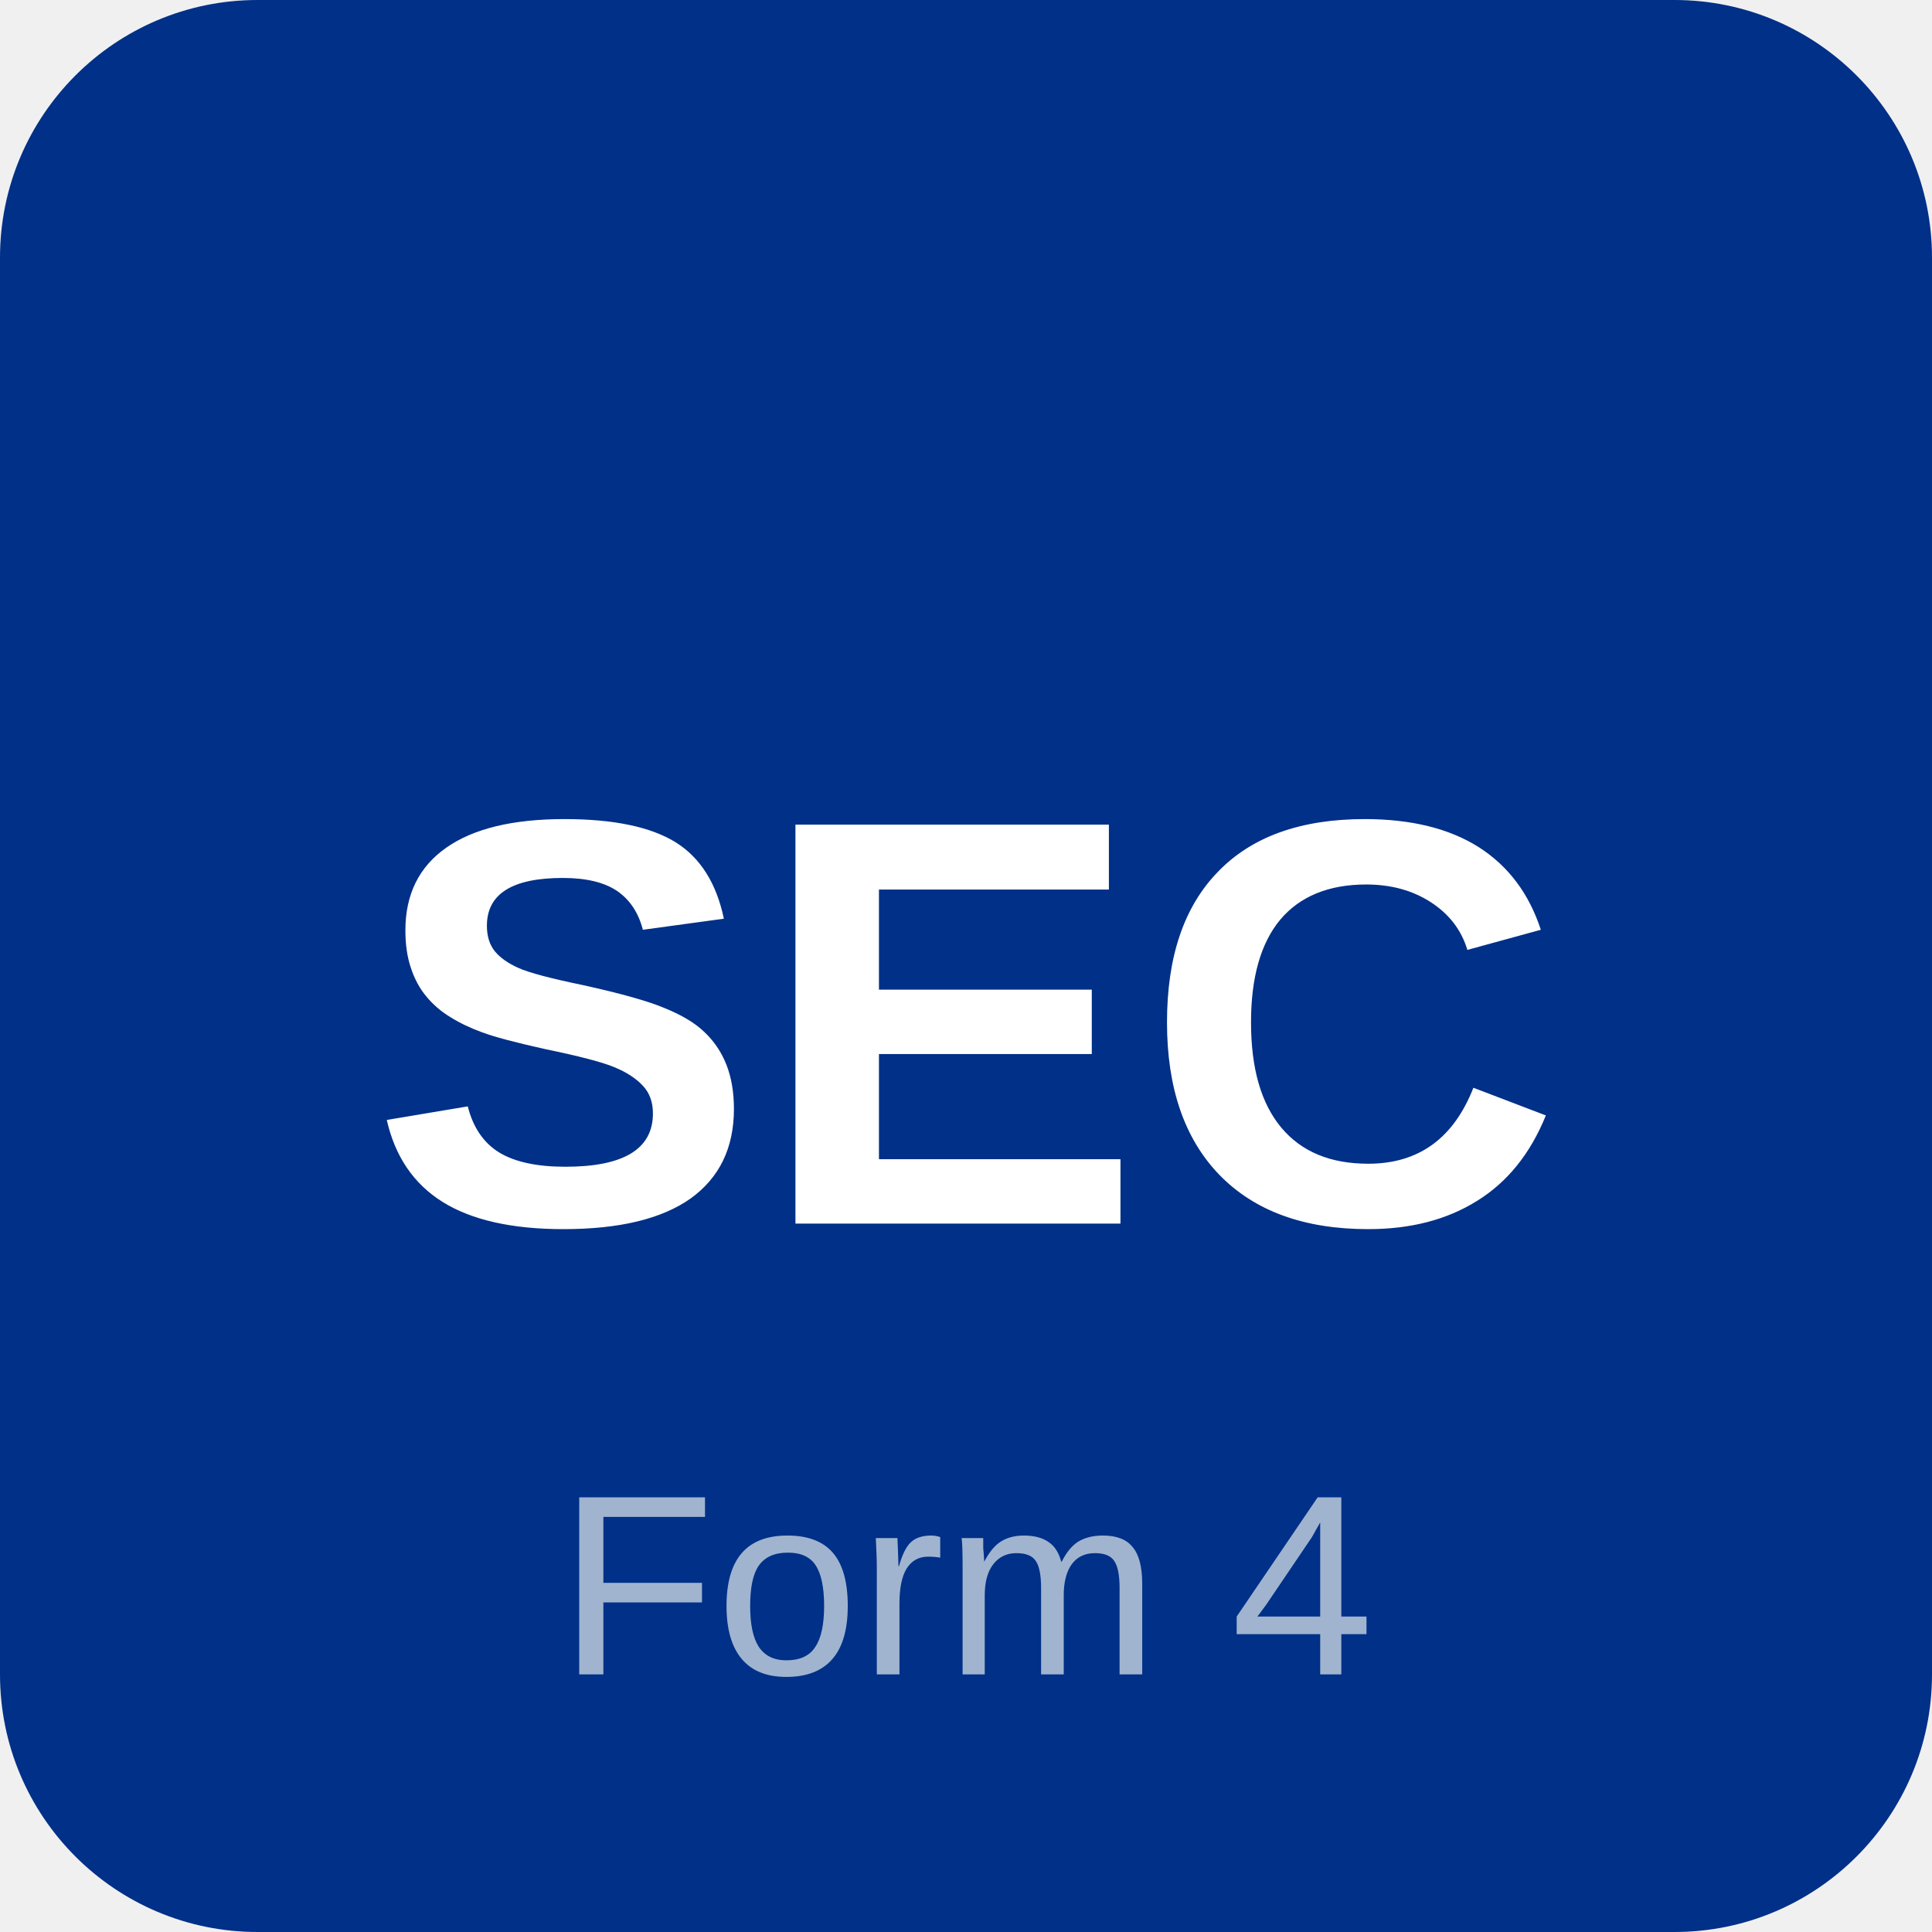
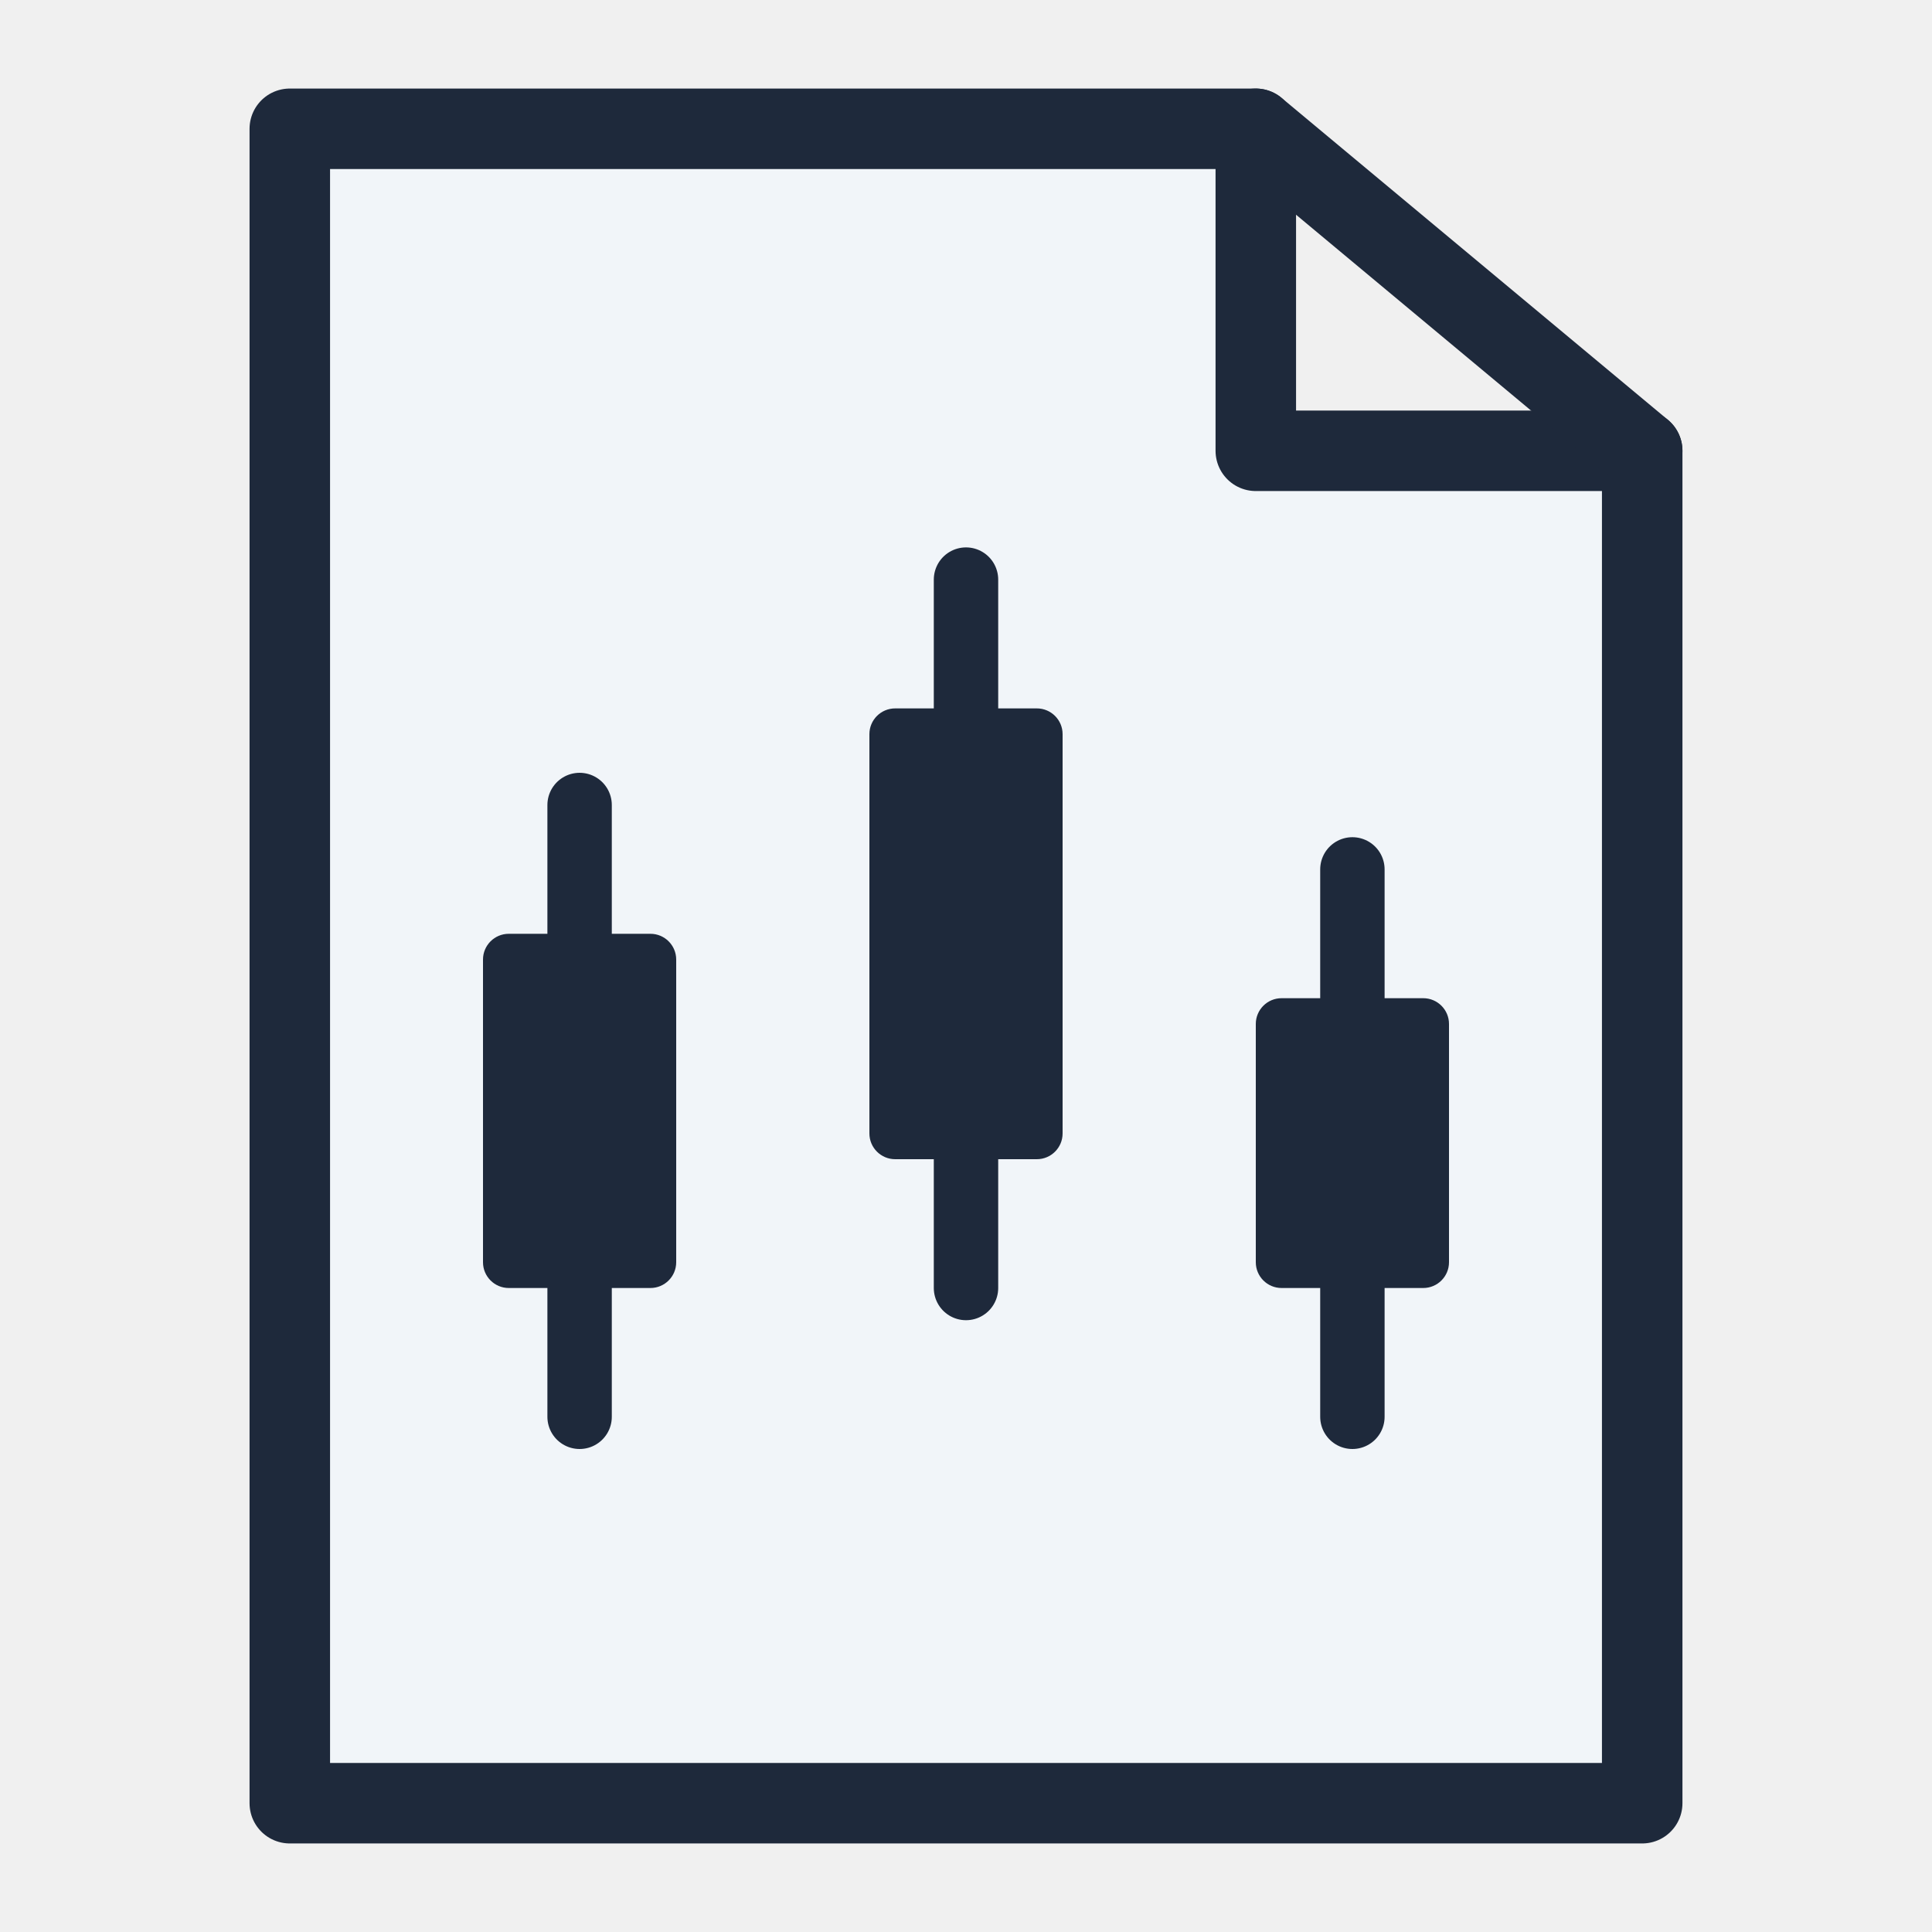
- <svg xmlns="http://www.w3.org/2000/svg" viewBox="0 0 60 60">
-   <rect width="60" height="60" rx="8" fill="#003087" />
-   <text x="50%" y="38" font-family="Arial, sans-serif" font-size="18" font-weight="bold" fill="#ffffff" text-anchor="middle">SEC</text>
-   <text x="50%" y="52" font-family="Arial, sans-serif" font-size="8" fill="#a0b4d0" text-anchor="middle">Form 4</text>
+ <svg xmlns="http://www.w3.org/2000/svg" viewBox="0 0 60 60" fill="none">
+   <path d="M9 4 L39 4 L39 14 L51 14 L51 56 L9 56 Z" stroke="#1e293b" stroke-width="2.5" stroke-linejoin="round" fill="#f1f5f9" />
+   <path d="M39 4 L51 14" stroke="#1e293b" stroke-width="2.5" stroke-linecap="round" />
+   <line x1="18" y1="25" x2="18" y2="29" stroke="#1e293b" stroke-width="2" stroke-linecap="round" />
+   <rect x="15" y="29" width="6" height="11" rx="0.8" fill="#1e293b" />
+   <line x1="18" y1="40" x2="18" y2="44" stroke="#1e293b" stroke-width="2" stroke-linecap="round" />
+   <line x1="30" y1="18" x2="30" y2="22" stroke="#1e293b" stroke-width="2" stroke-linecap="round" />
+   <rect x="27" y="22" width="6" height="14" rx="0.8" fill="#1e293b" />
+   <line x1="30" y1="36" x2="30" y2="40" stroke="#1e293b" stroke-width="2" stroke-linecap="round" />
+   <line x1="42" y1="27" x2="42" y2="31" stroke="#1e293b" stroke-width="2" stroke-linecap="round" />
+   <rect x="39" y="31" width="6" height="9" rx="0.8" fill="#1e293b" />
+   <line x1="42" y1="40" x2="42" y2="44" stroke="#1e293b" stroke-width="2" stroke-linecap="round" />
</svg>
